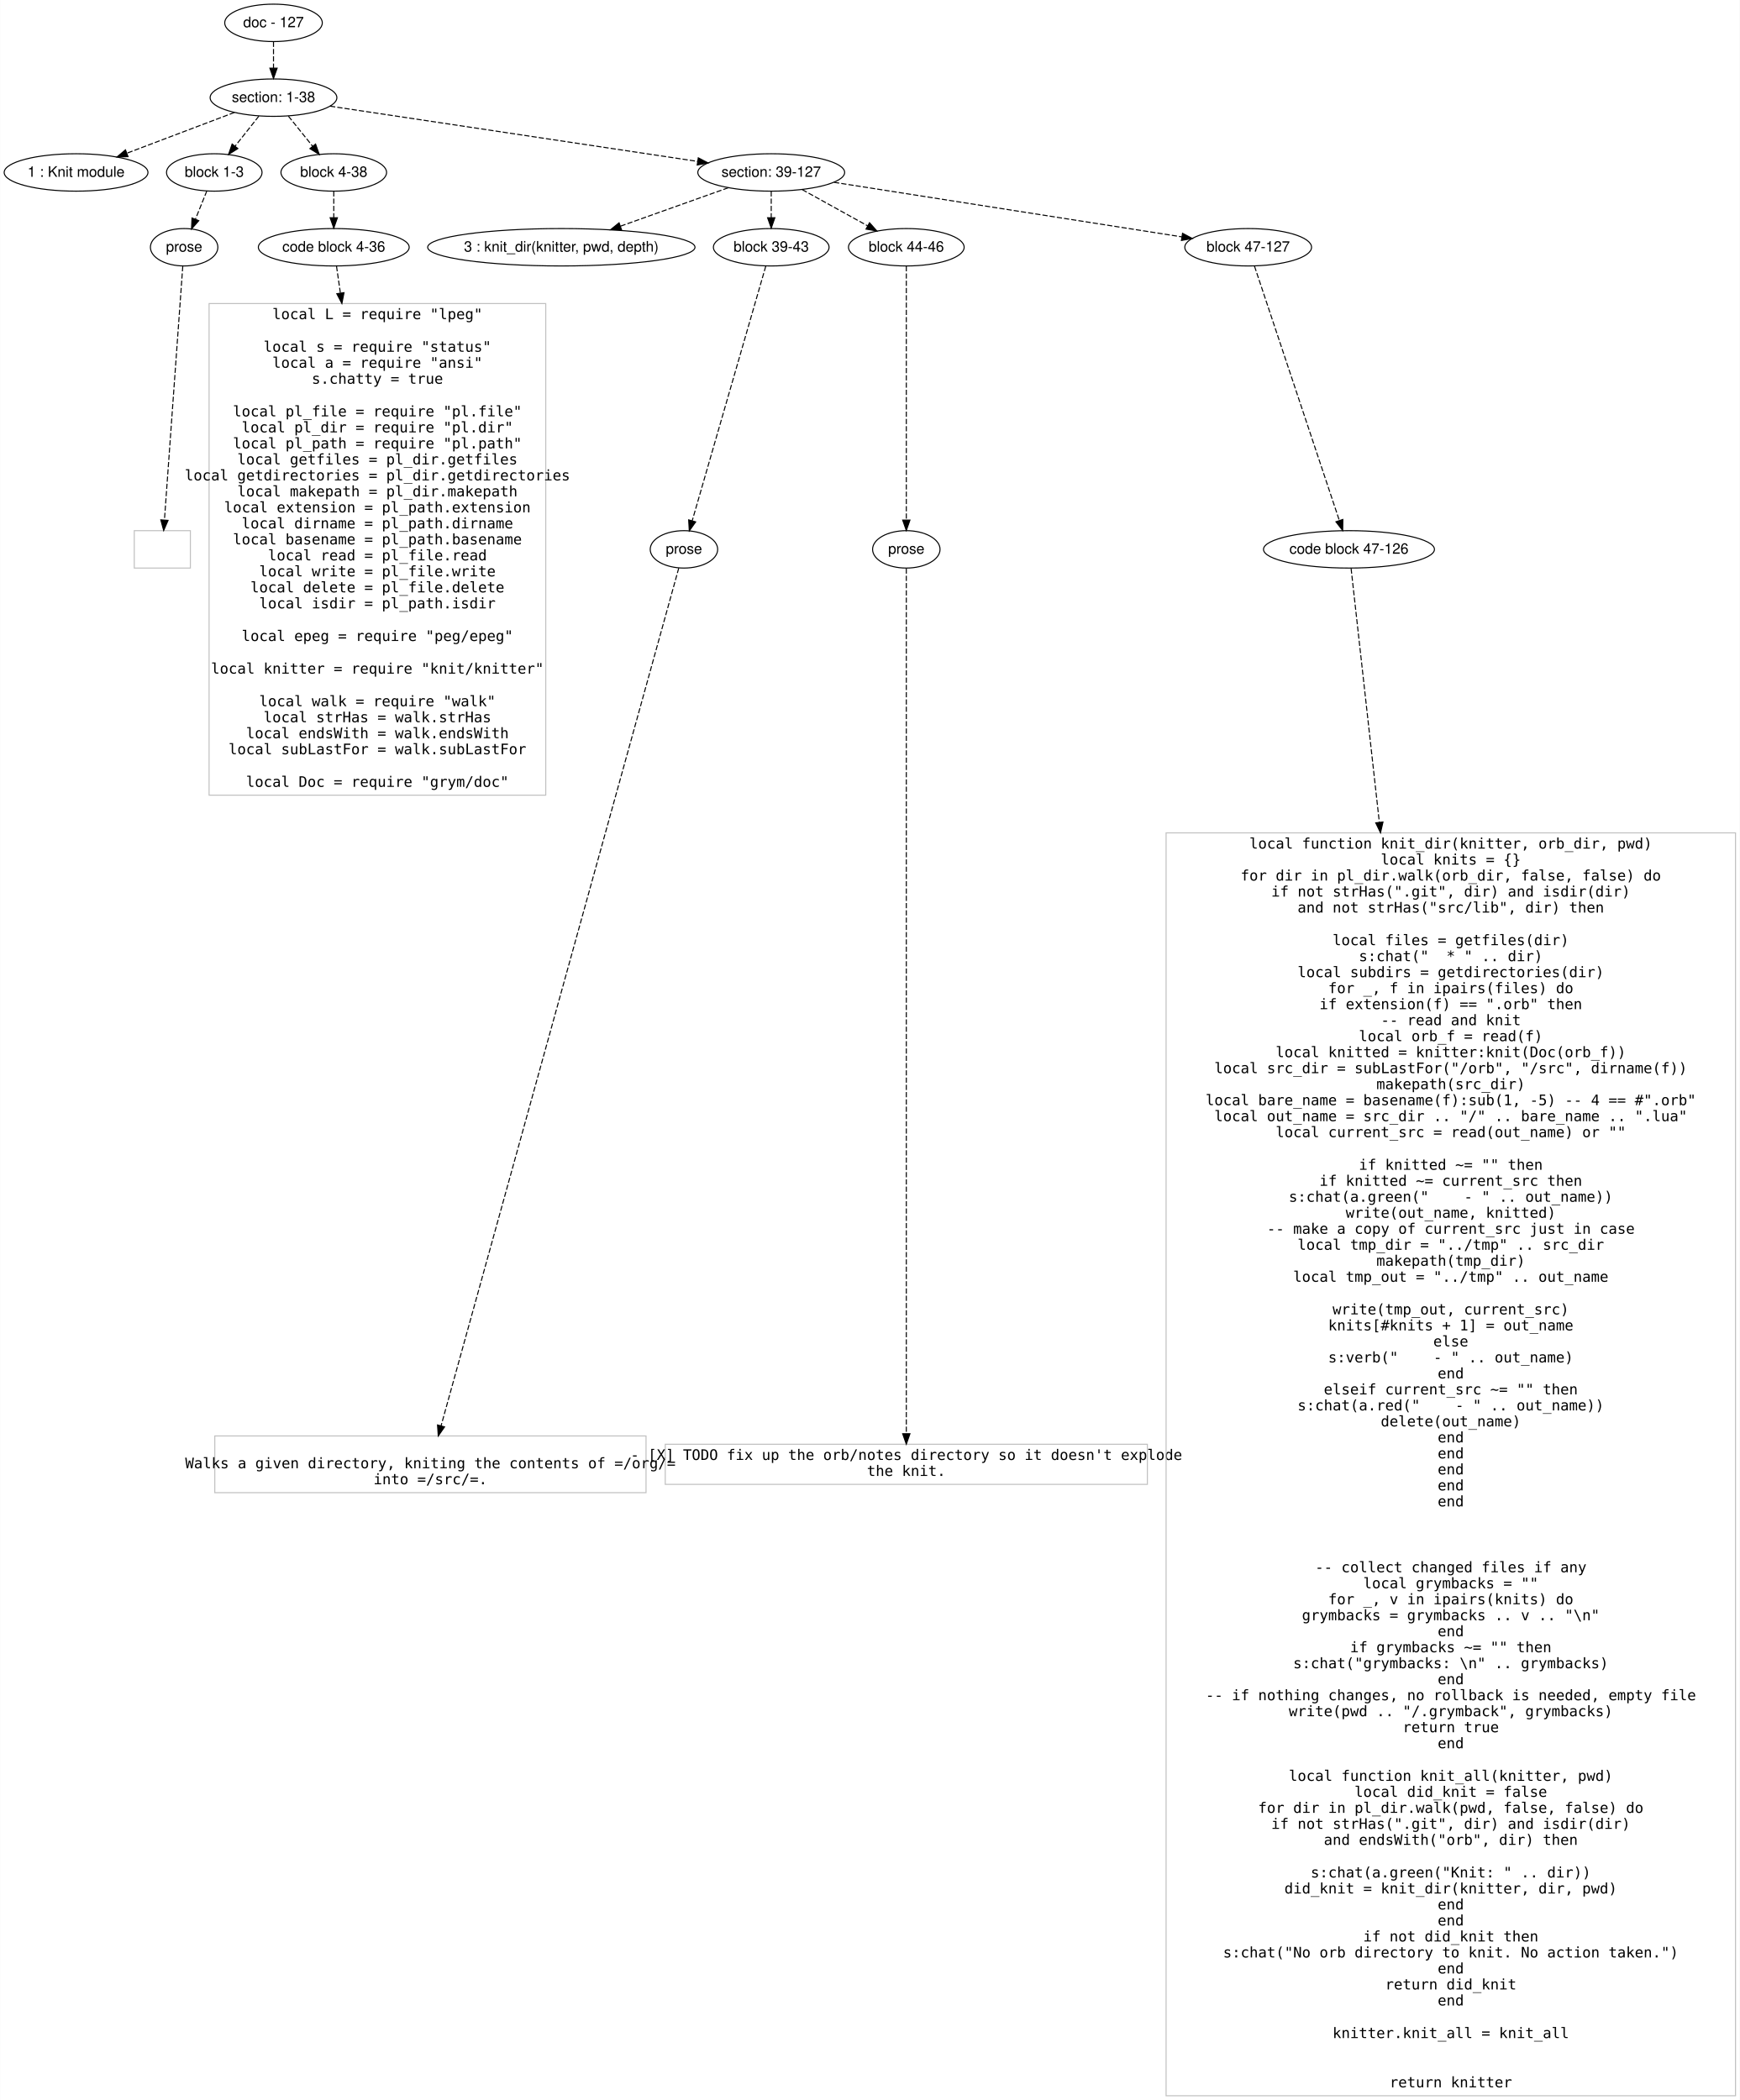
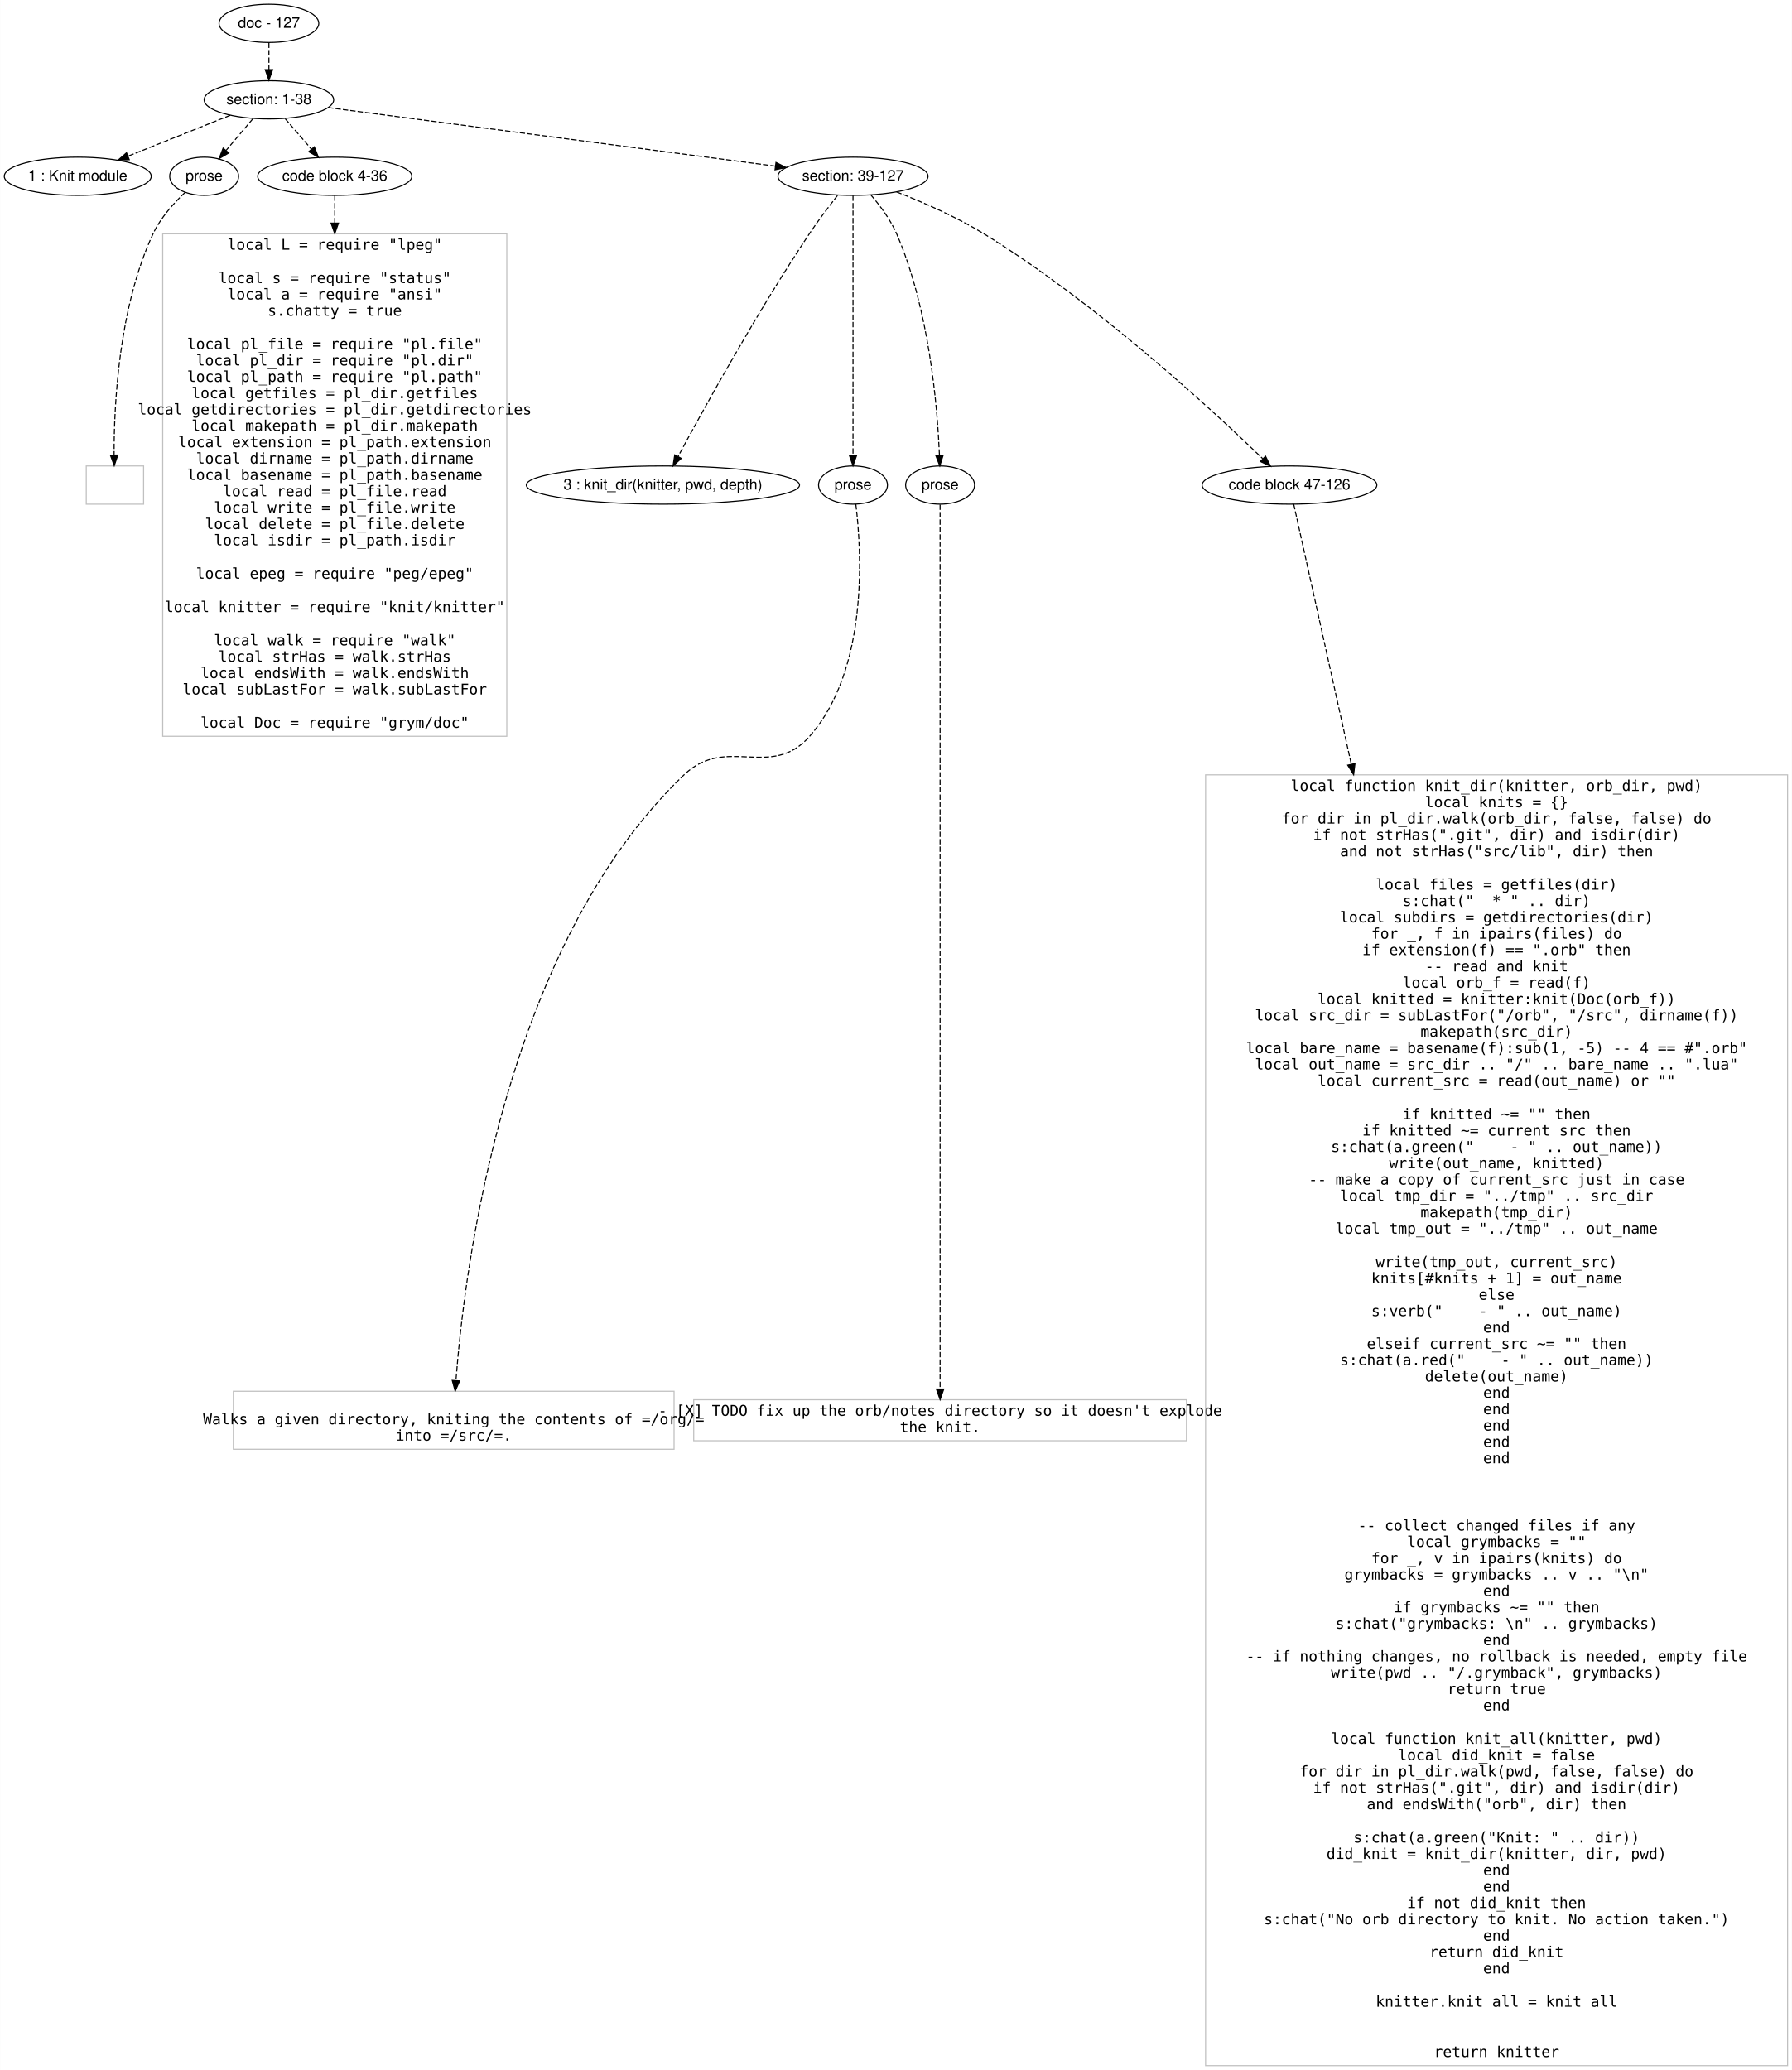
- <svg xmlns="http://www.w3.org/2000/svg" width="1674pt" height="2021pt" viewBox="0.00 0.00 1674.10 2021.40">
-   <g id="graph0" class="graph" transform="scale(1 1) rotate(0) translate(4 2017.403)">
-     <polygon fill="#ffffff" stroke="transparent" points="-4,4 -4,-2017.403 1670.096,-2017.403 1670.096,4 -4,4" />
+ <svg xmlns="http://www.w3.org/2000/svg" width="1687pt" height="1949pt" viewBox="0.00 0.00 1687.10 1949.40">
+   <g id="graph0" class="graph" transform="scale(1 1) rotate(0) translate(4 1945.403)">
+     <polygon fill="#ffffff" stroke="transparent" points="-4,4 -4,-1945.403 1683.096,-1945.403 1683.096,4 -4,4" />
    <g id="node1" class="node">
-       <ellipse fill="none" stroke="#000000" cx="259.096" cy="-1995.403" rx="46.958" ry="18" />
-       <text text-anchor="middle" x="259.096" y="-1991.203" font-family="Helvetica,sans-Serif" font-size="14.00" fill="#000000">doc - 127</text>
+       <ellipse fill="none" stroke="#000000" cx="249.096" cy="-1923.403" rx="46.958" ry="18" />
+       <text text-anchor="middle" x="249.096" y="-1919.203" font-family="Helvetica,sans-Serif" font-size="14.00" fill="#000000">doc - 127</text>
    </g>
    <g id="node2" class="node">
-       <ellipse fill="none" stroke="#000000" cx="259.096" cy="-1923.403" rx="60.983" ry="18" />
-       <text text-anchor="middle" x="259.096" y="-1919.203" font-family="Helvetica,sans-Serif" font-size="14.00" fill="#000000">section: 1-38</text>
+       <ellipse fill="none" stroke="#000000" cx="249.096" cy="-1851.403" rx="60.983" ry="18" />
+       <text text-anchor="middle" x="249.096" y="-1847.203" font-family="Helvetica,sans-Serif" font-size="14.00" fill="#000000">section: 1-38</text>
    </g>
    <g id="edge1" class="edge">
-       <path fill="none" stroke="#000000" stroke-dasharray="5,2" d="M259.096,-1977.234C259.096,-1969.534 259.096,-1960.377 259.096,-1951.82" />
-       <polygon fill="#000000" stroke="#000000" points="262.596,-1951.816 259.096,-1941.816 255.596,-1951.816 262.596,-1951.816" />
+       <path fill="none" stroke="#000000" stroke-dasharray="5,2" d="M249.096,-1905.234C249.096,-1897.534 249.096,-1888.377 249.096,-1879.82" />
+       <polygon fill="#000000" stroke="#000000" points="252.596,-1879.816 249.096,-1869.816 245.596,-1879.816 252.596,-1879.816" />
    </g>
    <g id="node3" class="node">
-       <ellipse fill="none" stroke="#000000" cx="69.096" cy="-1851.403" rx="69.193" ry="18" />
-       <text text-anchor="middle" x="69.096" y="-1847.203" font-family="Helvetica,sans-Serif" font-size="14.00" fill="#000000">1 : Knit module</text>
+       <ellipse fill="none" stroke="#000000" cx="69.096" cy="-1779.403" rx="69.193" ry="18" />
+       <text text-anchor="middle" x="69.096" y="-1775.203" font-family="Helvetica,sans-Serif" font-size="14.00" fill="#000000">1 : Knit module</text>
    </g>
    <g id="edge2" class="edge">
-       <path fill="none" stroke="#000000" stroke-dasharray="5,2" d="M221.559,-1909.178C191.96,-1897.962 150.44,-1882.228 118.202,-1870.011" />
-       <polygon fill="#000000" stroke="#000000" points="119.11,-1866.612 108.519,-1866.342 116.629,-1873.158 119.11,-1866.612" />
+       <path fill="none" stroke="#000000" stroke-dasharray="5,2" d="M212.671,-1836.833C184.955,-1825.746 146.581,-1810.397 116.478,-1798.355" />
+       <polygon fill="#000000" stroke="#000000" points="117.604,-1795.036 107.019,-1794.572 115.004,-1801.535 117.604,-1795.036" />
    </g>
    <g id="node4" class="node">
-       <ellipse fill="none" stroke="#000000" cx="202.096" cy="-1851.403" rx="45.98" ry="18" />
-       <text text-anchor="middle" x="202.096" y="-1847.203" font-family="Helvetica,sans-Serif" font-size="14.00" fill="#000000">block 1-3</text>
+       <ellipse fill="none" stroke="#000000" cx="188.096" cy="-1779.403" rx="32.459" ry="18" />
+       <text text-anchor="middle" x="188.096" y="-1775.203" font-family="Helvetica,sans-Serif" font-size="14.00" fill="#000000">prose</text>
    </g>
    <g id="edge3" class="edge">
-       <path fill="none" stroke="#000000" stroke-dasharray="5,2" d="M245.006,-1905.605C238.122,-1896.909 229.715,-1886.29 222.173,-1876.763" />
-       <polygon fill="#000000" stroke="#000000" points="224.779,-1874.415 215.827,-1868.747 219.29,-1878.76 224.779,-1874.415" />
+       <path fill="none" stroke="#000000" stroke-dasharray="5,2" d="M234.018,-1833.605C226.41,-1824.626 217.066,-1813.596 208.797,-1803.836" />
+       <polygon fill="#000000" stroke="#000000" points="211.3,-1801.376 202.165,-1796.009 205.959,-1805.901 211.3,-1801.376" />
    </g>
    <g id="node5" class="node">
-       <ellipse fill="none" stroke="#000000" cx="317.096" cy="-1851.403" rx="50.817" ry="18" />
-       <text text-anchor="middle" x="317.096" y="-1847.203" font-family="Helvetica,sans-Serif" font-size="14.00" fill="#000000">block 4-38</text>
+       <ellipse fill="none" stroke="#000000" cx="311.096" cy="-1779.403" rx="72.584" ry="18" />
+       <text text-anchor="middle" x="311.096" y="-1775.203" font-family="Helvetica,sans-Serif" font-size="14.00" fill="#000000">code block 4-36</text>
    </g>
    <g id="edge4" class="edge">
-       <path fill="none" stroke="#000000" stroke-dasharray="5,2" d="M273.433,-1905.605C280.439,-1896.909 288.993,-1886.29 296.668,-1876.763" />
-       <polygon fill="#000000" stroke="#000000" points="299.577,-1878.731 303.124,-1868.747 294.125,-1874.339 299.577,-1878.731" />
+       <path fill="none" stroke="#000000" stroke-dasharray="5,2" d="M264.422,-1833.605C271.874,-1824.951 280.966,-1814.393 289.139,-1804.902" />
+       <polygon fill="#000000" stroke="#000000" points="291.859,-1807.107 295.732,-1797.245 286.555,-1802.539 291.859,-1807.107" />
    </g>
    <g id="node6" class="node">
-       <ellipse fill="none" stroke="#000000" cx="738.096" cy="-1851.403" rx="70.655" ry="18" />
-       <text text-anchor="middle" x="738.096" y="-1847.203" font-family="Helvetica,sans-Serif" font-size="14.00" fill="#000000">section: 39-127</text>
+       <ellipse fill="none" stroke="#000000" cx="799.096" cy="-1779.403" rx="70.655" ry="18" />
+       <text text-anchor="middle" x="799.096" y="-1775.203" font-family="Helvetica,sans-Serif" font-size="14.00" fill="#000000">section: 39-127</text>
    </g>
    <g id="edge5" class="edge">
-       <path fill="none" stroke="#000000" stroke-dasharray="5,2" d="M313.577,-1915.214C400.611,-1902.131 570.99,-1876.521 667.331,-1862.04" />
-       <polygon fill="#000000" stroke="#000000" points="667.906,-1865.493 677.274,-1860.545 666.865,-1858.571 667.906,-1865.493" />
+       <path fill="none" stroke="#000000" stroke-dasharray="5,2" d="M304.86,-1844.103C404.833,-1831.015 614.503,-1803.568 725.9,-1788.985" />
+       <polygon fill="#000000" stroke="#000000" points="726.578,-1792.426 736.039,-1787.658 725.669,-1785.485 726.578,-1792.426" />
    </g>
    <g id="node7" class="node">
-       <ellipse fill="none" stroke="#000000" cx="173.096" cy="-1779.403" rx="32.459" ry="18" />
-       <text text-anchor="middle" x="173.096" y="-1775.203" font-family="Helvetica,sans-Serif" font-size="14.00" fill="#000000">prose</text>
+       <polygon fill="none" stroke="#c0c0c0" points="131.096,-1506.602 77.096,-1506.602 77.096,-1470.602 131.096,-1470.602 131.096,-1506.602" />
+       <text text-anchor="middle" x="104.096" y="-1485.102" font-family="Inconsolata" font-size="14.00" fill="#000000"> </text>
    </g>
    <g id="edge6" class="edge">
-       <path fill="none" stroke="#000000" stroke-dasharray="5,2" d="M194.928,-1833.605C191.627,-1825.409 187.638,-1815.505 183.977,-1806.417" />
-       <polygon fill="#000000" stroke="#000000" points="187.165,-1804.964 180.182,-1796.996 180.672,-1807.579 187.165,-1804.964" />
+       <path fill="none" stroke="#000000" stroke-dasharray="5,2" d="M170.172,-1764.218C159.672,-1754.28 147.13,-1740.392 140.096,-1725.403 107.388,-1655.701 103.161,-1562.952 103.327,-1516.956" />
+       <polygon fill="#000000" stroke="#000000" points="106.828,-1516.869 103.439,-1506.831 99.828,-1516.791 106.828,-1516.869" />
+     </g>
+     <g id="node8" class="node">
+       <polygon fill="none" stroke="#c0c0c0" points="473.096,-1725.203 149.096,-1725.203 149.096,-1252.002 473.096,-1252.002 473.096,-1725.203" />
+       <text text-anchor="middle" x="311.096" y="-1710.203" font-family="Inconsolata" font-size="14.00" fill="#000000">local L = require "lpeg"</text>
+       <text text-anchor="middle" x="311.096" y="-1678.803" font-family="Inconsolata" font-size="14.00" fill="#000000">local s = require "status"</text>
+       <text text-anchor="middle" x="311.096" y="-1663.403" font-family="Inconsolata" font-size="14.00" fill="#000000">local a = require "ansi"</text>
+       <text text-anchor="middle" x="311.096" y="-1648.003" font-family="Inconsolata" font-size="14.00" fill="#000000">s.chatty = true</text>
+       <text text-anchor="middle" x="311.096" y="-1616.603" font-family="Inconsolata" font-size="14.00" fill="#000000">local pl_file = require "pl.file"</text>
+       <text text-anchor="middle" x="311.096" y="-1601.203" font-family="Inconsolata" font-size="14.00" fill="#000000">local pl_dir = require "pl.dir"</text>
+       <text text-anchor="middle" x="311.096" y="-1585.803" font-family="Inconsolata" font-size="14.00" fill="#000000">local pl_path = require "pl.path"</text>
+       <text text-anchor="middle" x="311.096" y="-1570.403" font-family="Inconsolata" font-size="14.00" fill="#000000">local getfiles = pl_dir.getfiles</text>
+       <text text-anchor="middle" x="311.096" y="-1555.003" font-family="Inconsolata" font-size="14.00" fill="#000000">local getdirectories = pl_dir.getdirectories</text>
+       <text text-anchor="middle" x="311.096" y="-1539.603" font-family="Inconsolata" font-size="14.00" fill="#000000">local makepath = pl_dir.makepath</text>
+       <text text-anchor="middle" x="311.096" y="-1524.203" font-family="Inconsolata" font-size="14.00" fill="#000000">local extension = pl_path.extension</text>
+       <text text-anchor="middle" x="311.096" y="-1508.803" font-family="Inconsolata" font-size="14.00" fill="#000000">local dirname = pl_path.dirname</text>
+       <text text-anchor="middle" x="311.096" y="-1493.402" font-family="Inconsolata" font-size="14.00" fill="#000000">local basename = pl_path.basename</text>
+       <text text-anchor="middle" x="311.096" y="-1478.002" font-family="Inconsolata" font-size="14.00" fill="#000000">local read = pl_file.read</text>
+       <text text-anchor="middle" x="311.096" y="-1462.602" font-family="Inconsolata" font-size="14.00" fill="#000000">local write = pl_file.write</text>
+       <text text-anchor="middle" x="311.096" y="-1447.202" font-family="Inconsolata" font-size="14.00" fill="#000000">local delete = pl_file.delete</text>
+       <text text-anchor="middle" x="311.096" y="-1431.802" font-family="Inconsolata" font-size="14.00" fill="#000000">local isdir = pl_path.isdir</text>
+       <text text-anchor="middle" x="311.096" y="-1400.402" font-family="Inconsolata" font-size="14.00" fill="#000000">local epeg = require "peg/epeg"</text>
+       <text text-anchor="middle" x="311.096" y="-1369.002" font-family="Inconsolata" font-size="14.00" fill="#000000">local knitter = require "knit/knitter"</text>
+       <text text-anchor="middle" x="311.096" y="-1337.602" font-family="Inconsolata" font-size="14.00" fill="#000000">local walk = require "walk"</text>
+       <text text-anchor="middle" x="311.096" y="-1322.202" font-family="Inconsolata" font-size="14.00" fill="#000000">local strHas = walk.strHas</text>
+       <text text-anchor="middle" x="311.096" y="-1306.802" font-family="Inconsolata" font-size="14.00" fill="#000000">local endsWith = walk.endsWith</text>
+       <text text-anchor="middle" x="311.096" y="-1291.402" font-family="Inconsolata" font-size="14.00" fill="#000000">local subLastFor = walk.subLastFor</text>
+       <text text-anchor="middle" x="311.096" y="-1260.002" font-family="Inconsolata" font-size="14.00" fill="#000000">local Doc = require "grym/doc"</text>
+     </g>
+     <g id="edge7" class="edge">
+       <path fill="none" stroke="#000000" stroke-dasharray="5,2" d="M311.096,-1761.212C311.096,-1754.192 311.096,-1745.406 311.096,-1735.327" />
+       <polygon fill="#000000" stroke="#000000" points="314.596,-1735.285 311.096,-1725.285 307.596,-1735.285 314.596,-1735.285" />
    </g>
    <g id="node9" class="node">
-       <ellipse fill="none" stroke="#000000" cx="317.096" cy="-1779.403" rx="72.584" ry="18" />
-       <text text-anchor="middle" x="317.096" y="-1775.203" font-family="Helvetica,sans-Serif" font-size="14.00" fill="#000000">code block 4-36</text>
+       <ellipse fill="none" stroke="#000000" cx="620.096" cy="-1488.602" rx="128.648" ry="18" />
+       <text text-anchor="middle" x="620.096" y="-1484.402" font-family="Helvetica,sans-Serif" font-size="14.00" fill="#000000">3 : knit_dir(knitter, pwd, depth)</text>
    </g>
    <g id="edge8" class="edge">
-       <path fill="none" stroke="#000000" stroke-dasharray="5,2" d="M317.096,-1833.234C317.096,-1825.534 317.096,-1816.377 317.096,-1807.82" />
-       <polygon fill="#000000" stroke="#000000" points="320.596,-1807.816 317.096,-1797.816 313.596,-1807.816 320.596,-1807.816" />
+       <path fill="none" stroke="#000000" stroke-dasharray="5,2" d="M784.486,-1761.314C776.391,-1751.013 766.33,-1737.739 758.096,-1725.403 709.001,-1651.843 658.453,-1560.275 634.441,-1515.622" />
+       <polygon fill="#000000" stroke="#000000" points="637.402,-1513.739 629.594,-1506.577 631.232,-1517.044 637.402,-1513.739" />
+     </g>
+     <g id="node10" class="node">
+       <ellipse fill="none" stroke="#000000" cx="799.096" cy="-1488.602" rx="32.459" ry="18" />
+       <text text-anchor="middle" x="799.096" y="-1484.402" font-family="Helvetica,sans-Serif" font-size="14.00" fill="#000000">prose</text>
+     </g>
+     <g id="edge9" class="edge">
+       <path fill="none" stroke="#000000" stroke-dasharray="5,2" d="M799.096,-1761.212C799.096,-1712.048 799.096,-1576.243 799.096,-1516.933" />
+       <polygon fill="#000000" stroke="#000000" points="802.596,-1516.786 799.096,-1506.786 795.596,-1516.786 802.596,-1516.786" />
    </g>
    <g id="node11" class="node">
-       <ellipse fill="none" stroke="#000000" cx="536.096" cy="-1779.403" rx="128.648" ry="18" />
-       <text text-anchor="middle" x="536.096" y="-1775.203" font-family="Helvetica,sans-Serif" font-size="14.00" fill="#000000">3 : knit_dir(knitter, pwd, depth)</text>
+       <ellipse fill="none" stroke="#000000" cx="881.096" cy="-1488.602" rx="32.459" ry="18" />
+       <text text-anchor="middle" x="881.096" y="-1484.402" font-family="Helvetica,sans-Serif" font-size="14.00" fill="#000000">prose</text>
    </g>
    <g id="edge10" class="edge">
-       <path fill="none" stroke="#000000" stroke-dasharray="5,2" d="M696.731,-1836.659C666.79,-1825.987 625.957,-1811.432 592.952,-1799.668" />
-       <polygon fill="#000000" stroke="#000000" points="594.02,-1796.333 583.426,-1796.273 591.67,-1802.927 594.02,-1796.333" />
+       <path fill="none" stroke="#000000" stroke-dasharray="5,2" d="M815.912,-1761.813C824.471,-1751.874 834.273,-1738.787 840.096,-1725.403 870.92,-1654.566 878.604,-1562.323 880.496,-1516.695" />
+       <polygon fill="#000000" stroke="#000000" points="883.995,-1516.771 880.848,-1506.655 877,-1516.526 883.995,-1516.771" />
    </g>
    <g id="node12" class="node">
-       <ellipse fill="none" stroke="#000000" cx="738.096" cy="-1779.403" rx="55.654" ry="18" />
-       <text text-anchor="middle" x="738.096" y="-1775.203" font-family="Helvetica,sans-Serif" font-size="14.00" fill="#000000">block 39-43</text>
+       <ellipse fill="none" stroke="#000000" cx="1210.096" cy="-1488.602" rx="82.258" ry="18" />
+       <text text-anchor="middle" x="1210.096" y="-1484.402" font-family="Helvetica,sans-Serif" font-size="14.00" fill="#000000">code block 47-126</text>
    </g>
    <g id="edge11" class="edge">
-       <path fill="none" stroke="#000000" stroke-dasharray="5,2" d="M738.096,-1833.234C738.096,-1825.534 738.096,-1816.377 738.096,-1807.82" />
-       <polygon fill="#000000" stroke="#000000" points="741.596,-1807.816 738.096,-1797.816 734.596,-1807.816 741.596,-1807.816" />
+       <path fill="none" stroke="#000000" stroke-dasharray="5,2" d="M840.098,-1764.68C864.708,-1755.056 896.165,-1741.334 922.096,-1725.403 1027.893,-1660.405 1136.841,-1559.861 1184.818,-1513.533" />
+       <polygon fill="#000000" stroke="#000000" points="1187.515,-1515.793 1192.253,-1506.316 1182.639,-1510.77 1187.515,-1515.793" />
    </g>
    <g id="node13" class="node">
-       <ellipse fill="none" stroke="#000000" cx="868.096" cy="-1779.403" rx="55.654" ry="18" />
-       <text text-anchor="middle" x="868.096" y="-1775.203" font-family="Helvetica,sans-Serif" font-size="14.00" fill="#000000">block 44-46</text>
+       <polygon fill="none" stroke="#c0c0c0" points="630.596,-635.202 215.596,-635.202 215.596,-580.601 630.596,-580.601 630.596,-635.202" />
+       <text text-anchor="middle" x="423.096" y="-604.101" font-family="Inconsolata" font-size="14.00" fill="#000000"> Walks a given directory, kniting the contents of =/org/=</text>
+       <text text-anchor="middle" x="423.096" y="-588.701" font-family="Inconsolata" font-size="14.00" fill="#000000"> into =/src/=. </text>
    </g>
    <g id="edge12" class="edge">
-       <path fill="none" stroke="#000000" stroke-dasharray="5,2" d="M767.921,-1834.885C786.643,-1824.516 810.936,-1811.061 830.91,-1799.998" />
-       <polygon fill="#000000" stroke="#000000" points="832.696,-1803.01 839.748,-1795.103 829.304,-1796.887 832.696,-1803.01" />
+       <path fill="none" stroke="#000000" stroke-dasharray="5,2" d="M801.758,-1470.522C807.082,-1426.997 814.139,-1315.307 758.096,-1251.802 721.816,-1210.691 679.763,-1253.657 640.096,-1215.802 470.604,-1054.055 433.222,-751.05 425.212,-645.392" />
+       <polygon fill="#000000" stroke="#000000" points="428.689,-644.943 424.487,-635.218 421.707,-645.442 428.689,-644.943" />
    </g>
    <g id="node14" class="node">
-       <ellipse fill="none" stroke="#000000" cx="1197.096" cy="-1779.403" rx="60.991" ry="18" />
-       <text text-anchor="middle" x="1197.096" y="-1775.203" font-family="Helvetica,sans-Serif" font-size="14.00" fill="#000000">block 47-127</text>
+       <polygon fill="none" stroke="#c0c0c0" points="1113.096,-627.202 649.096,-627.202 649.096,-588.601 1113.096,-588.601 1113.096,-627.202" />
+       <text text-anchor="middle" x="881.096" y="-612.101" font-family="Inconsolata" font-size="14.00" fill="#000000"> - [X] TODO fix up the orb/notes directory so it doesn't explode</text>
+       <text text-anchor="middle" x="881.096" y="-596.701" font-family="Inconsolata" font-size="14.00" fill="#000000">       the knit.</text>
    </g>
    <g id="edge13" class="edge">
-       <path fill="none" stroke="#000000" stroke-dasharray="5,2" d="M798.575,-1841.916C885.42,-1828.293 1044.724,-1803.304 1133.348,-1789.403" />
-       <polygon fill="#000000" stroke="#000000" points="1133.935,-1792.853 1143.271,-1787.846 1132.85,-1785.938 1133.935,-1792.853" />
-     </g>
-     <g id="node8" class="node">
-       <polygon fill="none" stroke="#c0c0c0" points="179.096,-1506.602 125.096,-1506.602 125.096,-1470.602 179.096,-1470.602 179.096,-1506.602" />
-       <text text-anchor="middle" x="152.096" y="-1485.102" font-family="Inconsolata" font-size="14.00" fill="#000000"> </text>
-     </g>
-     <g id="edge7" class="edge">
-       <path fill="none" stroke="#000000" stroke-dasharray="5,2" d="M171.783,-1761.212C168.232,-1712.048 158.425,-1576.243 154.142,-1516.933" />
-       <polygon fill="#000000" stroke="#000000" points="157.621,-1516.508 153.41,-1506.786 150.639,-1517.013 157.621,-1516.508" />
-     </g>
-     <g id="node10" class="node">
-       <polygon fill="none" stroke="#c0c0c0" points="521.096,-1725.203 197.096,-1725.203 197.096,-1252.002 521.096,-1252.002 521.096,-1725.203" />
-       <text text-anchor="middle" x="359.096" y="-1710.203" font-family="Inconsolata" font-size="14.00" fill="#000000">local L = require "lpeg"</text>
-       <text text-anchor="middle" x="359.096" y="-1678.803" font-family="Inconsolata" font-size="14.00" fill="#000000">local s = require "status"</text>
-       <text text-anchor="middle" x="359.096" y="-1663.403" font-family="Inconsolata" font-size="14.00" fill="#000000">local a = require "ansi"</text>
-       <text text-anchor="middle" x="359.096" y="-1648.003" font-family="Inconsolata" font-size="14.00" fill="#000000">s.chatty = true</text>
-       <text text-anchor="middle" x="359.096" y="-1616.603" font-family="Inconsolata" font-size="14.00" fill="#000000">local pl_file = require "pl.file"</text>
-       <text text-anchor="middle" x="359.096" y="-1601.203" font-family="Inconsolata" font-size="14.00" fill="#000000">local pl_dir = require "pl.dir"</text>
-       <text text-anchor="middle" x="359.096" y="-1585.803" font-family="Inconsolata" font-size="14.00" fill="#000000">local pl_path = require "pl.path"</text>
-       <text text-anchor="middle" x="359.096" y="-1570.403" font-family="Inconsolata" font-size="14.00" fill="#000000">local getfiles = pl_dir.getfiles</text>
-       <text text-anchor="middle" x="359.096" y="-1555.003" font-family="Inconsolata" font-size="14.00" fill="#000000">local getdirectories = pl_dir.getdirectories</text>
-       <text text-anchor="middle" x="359.096" y="-1539.603" font-family="Inconsolata" font-size="14.00" fill="#000000">local makepath = pl_dir.makepath</text>
-       <text text-anchor="middle" x="359.096" y="-1524.203" font-family="Inconsolata" font-size="14.00" fill="#000000">local extension = pl_path.extension</text>
-       <text text-anchor="middle" x="359.096" y="-1508.803" font-family="Inconsolata" font-size="14.00" fill="#000000">local dirname = pl_path.dirname</text>
-       <text text-anchor="middle" x="359.096" y="-1493.402" font-family="Inconsolata" font-size="14.00" fill="#000000">local basename = pl_path.basename</text>
-       <text text-anchor="middle" x="359.096" y="-1478.002" font-family="Inconsolata" font-size="14.00" fill="#000000">local read = pl_file.read</text>
-       <text text-anchor="middle" x="359.096" y="-1462.602" font-family="Inconsolata" font-size="14.00" fill="#000000">local write = pl_file.write</text>
-       <text text-anchor="middle" x="359.096" y="-1447.202" font-family="Inconsolata" font-size="14.00" fill="#000000">local delete = pl_file.delete</text>
-       <text text-anchor="middle" x="359.096" y="-1431.802" font-family="Inconsolata" font-size="14.00" fill="#000000">local isdir = pl_path.isdir</text>
-       <text text-anchor="middle" x="359.096" y="-1400.402" font-family="Inconsolata" font-size="14.00" fill="#000000">local epeg = require "peg/epeg"</text>
-       <text text-anchor="middle" x="359.096" y="-1369.002" font-family="Inconsolata" font-size="14.00" fill="#000000">local knitter = require "knit/knitter"</text>
-       <text text-anchor="middle" x="359.096" y="-1337.602" font-family="Inconsolata" font-size="14.00" fill="#000000">local walk = require "walk"</text>
-       <text text-anchor="middle" x="359.096" y="-1322.202" font-family="Inconsolata" font-size="14.00" fill="#000000">local strHas = walk.strHas</text>
-       <text text-anchor="middle" x="359.096" y="-1306.802" font-family="Inconsolata" font-size="14.00" fill="#000000">local endsWith = walk.endsWith</text>
-       <text text-anchor="middle" x="359.096" y="-1291.402" font-family="Inconsolata" font-size="14.00" fill="#000000">local subLastFor = walk.subLastFor</text>
-       <text text-anchor="middle" x="359.096" y="-1260.002" font-family="Inconsolata" font-size="14.00" fill="#000000">local Doc = require "grym/doc"</text>
-     </g>
-     <g id="edge9" class="edge">
-       <path fill="none" stroke="#000000" stroke-dasharray="5,2" d="M319.724,-1761.212C320.738,-1754.192 322.007,-1745.406 323.462,-1735.327" />
-       <polygon fill="#000000" stroke="#000000" points="326.947,-1735.682 324.913,-1725.285 320.019,-1734.682 326.947,-1735.682" />
+       <path fill="none" stroke="#000000" stroke-dasharray="5,2" d="M881.096,-1470.208C881.096,-1358.976 881.096,-776.386 881.096,-637.6" />
+       <polygon fill="#000000" stroke="#000000" points="884.596,-637.319 881.096,-627.319 877.596,-637.319 884.596,-637.319" />
    </g>
    <g id="node15" class="node">
-       <ellipse fill="none" stroke="#000000" cx="654.096" cy="-1488.602" rx="32.459" ry="18" />
-       <text text-anchor="middle" x="654.096" y="-1484.402" font-family="Helvetica,sans-Serif" font-size="14.00" fill="#000000">prose</text>
+       <polygon fill="none" stroke="#c0c0c0" points="1679.096,-1215.703 1131.096,-1215.703 1131.096,-.099 1679.096,-.099 1679.096,-1215.703" />
+       <text text-anchor="middle" x="1405.096" y="-1200.602" font-family="Inconsolata" font-size="14.00" fill="#000000">local function knit_dir(knitter, orb_dir, pwd)</text>
+       <text text-anchor="middle" x="1405.096" y="-1185.202" font-family="Inconsolata" font-size="14.00" fill="#000000">    local knits = {}</text>
+       <text text-anchor="middle" x="1405.096" y="-1169.802" font-family="Inconsolata" font-size="14.00" fill="#000000">    for dir in pl_dir.walk(orb_dir, false, false) do</text>
+       <text text-anchor="middle" x="1405.096" y="-1154.402" font-family="Inconsolata" font-size="14.00" fill="#000000">        if not strHas(".git", dir) and isdir(dir)</text>
+       <text text-anchor="middle" x="1405.096" y="-1139.002" font-family="Inconsolata" font-size="14.00" fill="#000000">            and not strHas("src/lib", dir) then</text>
+       <text text-anchor="middle" x="1405.096" y="-1107.602" font-family="Inconsolata" font-size="14.00" fill="#000000">            local files = getfiles(dir)</text>
+       <text text-anchor="middle" x="1405.096" y="-1092.202" font-family="Inconsolata" font-size="14.00" fill="#000000">            s:chat("  * " .. dir)</text>
+       <text text-anchor="middle" x="1405.096" y="-1076.802" font-family="Inconsolata" font-size="14.00" fill="#000000">            local subdirs = getdirectories(dir)</text>
+       <text text-anchor="middle" x="1405.096" y="-1061.402" font-family="Inconsolata" font-size="14.00" fill="#000000">            for _, f in ipairs(files) do</text>
+       <text text-anchor="middle" x="1405.096" y="-1046.002" font-family="Inconsolata" font-size="14.00" fill="#000000">                if extension(f) == ".orb" then</text>
+       <text text-anchor="middle" x="1405.096" y="-1030.602" font-family="Inconsolata" font-size="14.00" fill="#000000">                    -- read and knit</text>
+       <text text-anchor="middle" x="1405.096" y="-1015.202" font-family="Inconsolata" font-size="14.00" fill="#000000">                    local orb_f = read(f)</text>
+       <text text-anchor="middle" x="1405.096" y="-999.802" font-family="Inconsolata" font-size="14.00" fill="#000000">                    local knitted = knitter:knit(Doc(orb_f))</text>
+       <text text-anchor="middle" x="1405.096" y="-984.402" font-family="Inconsolata" font-size="14.00" fill="#000000">                    local src_dir = subLastFor("/orb", "/src", dirname(f))</text>
+       <text text-anchor="middle" x="1405.096" y="-969.002" font-family="Inconsolata" font-size="14.00" fill="#000000">                    makepath(src_dir)</text>
+       <text text-anchor="middle" x="1405.096" y="-953.602" font-family="Inconsolata" font-size="14.00" fill="#000000">                    local bare_name = basename(f):sub(1, -5) -- 4 == #".orb"</text>
+       <text text-anchor="middle" x="1405.096" y="-938.202" font-family="Inconsolata" font-size="14.00" fill="#000000">                    local out_name = src_dir .. "/" .. bare_name .. ".lua"</text>
+       <text text-anchor="middle" x="1405.096" y="-922.802" font-family="Inconsolata" font-size="14.00" fill="#000000">                    local current_src = read(out_name) or ""</text>
+       <text text-anchor="middle" x="1405.096" y="-891.402" font-family="Inconsolata" font-size="14.00" fill="#000000">                    if knitted ~= "" then    </text>
+       <text text-anchor="middle" x="1405.096" y="-876.001" font-family="Inconsolata" font-size="14.00" fill="#000000">                        if knitted ~= current_src then</text>
+       <text text-anchor="middle" x="1405.096" y="-860.601" font-family="Inconsolata" font-size="14.00" fill="#000000">                            s:chat(a.green("    - " .. out_name))</text>
+       <text text-anchor="middle" x="1405.096" y="-845.201" font-family="Inconsolata" font-size="14.00" fill="#000000">                            write(out_name, knitted)</text>
+       <text text-anchor="middle" x="1405.096" y="-829.801" font-family="Inconsolata" font-size="14.00" fill="#000000">                            -- make a copy of current_src just in case</text>
+       <text text-anchor="middle" x="1405.096" y="-814.401" font-family="Inconsolata" font-size="14.00" fill="#000000">                            local tmp_dir = "../tmp" .. src_dir</text>
+       <text text-anchor="middle" x="1405.096" y="-799.001" font-family="Inconsolata" font-size="14.00" fill="#000000">                            makepath(tmp_dir)</text>
+       <text text-anchor="middle" x="1405.096" y="-783.601" font-family="Inconsolata" font-size="14.00" fill="#000000">                            local tmp_out = "../tmp" .. out_name</text>
+       <text text-anchor="middle" x="1405.096" y="-752.201" font-family="Inconsolata" font-size="14.00" fill="#000000">                            write(tmp_out, current_src)</text>
+       <text text-anchor="middle" x="1405.096" y="-736.801" font-family="Inconsolata" font-size="14.00" fill="#000000">                            knits[#knits + 1] = out_name</text>
+       <text text-anchor="middle" x="1405.096" y="-721.401" font-family="Inconsolata" font-size="14.00" fill="#000000">                        else</text>
+       <text text-anchor="middle" x="1405.096" y="-706.001" font-family="Inconsolata" font-size="14.00" fill="#000000">                            s:verb("    - " .. out_name)</text>
+       <text text-anchor="middle" x="1405.096" y="-690.601" font-family="Inconsolata" font-size="14.00" fill="#000000">                        end</text>
+       <text text-anchor="middle" x="1405.096" y="-675.201" font-family="Inconsolata" font-size="14.00" fill="#000000">                    elseif current_src ~= "" then</text>
+       <text text-anchor="middle" x="1405.096" y="-659.801" font-family="Inconsolata" font-size="14.00" fill="#000000">                        s:chat(a.red("    - " .. out_name))</text>
+       <text text-anchor="middle" x="1405.096" y="-644.401" font-family="Inconsolata" font-size="14.00" fill="#000000">                        delete(out_name)</text>
+       <text text-anchor="middle" x="1405.096" y="-629.001" font-family="Inconsolata" font-size="14.00" fill="#000000">                    end</text>
+       <text text-anchor="middle" x="1405.096" y="-613.601" font-family="Inconsolata" font-size="14.00" fill="#000000">                end</text>
+       <text text-anchor="middle" x="1405.096" y="-598.201" font-family="Inconsolata" font-size="14.00" fill="#000000">            end</text>
+       <text text-anchor="middle" x="1405.096" y="-582.801" font-family="Inconsolata" font-size="14.00" fill="#000000">        end</text>
+       <text text-anchor="middle" x="1405.096" y="-567.401" font-family="Inconsolata" font-size="14.00" fill="#000000">    end</text>
+       <text text-anchor="middle" x="1405.096" y="-504.001" font-family="Inconsolata" font-size="14.00" fill="#000000">    -- collect changed files if any</text>
+       <text text-anchor="middle" x="1405.096" y="-488.601" font-family="Inconsolata" font-size="14.00" fill="#000000">    local grymbacks = ""</text>
+       <text text-anchor="middle" x="1405.096" y="-473.201" font-family="Inconsolata" font-size="14.00" fill="#000000">    for _, v in ipairs(knits) do</text>
+       <text text-anchor="middle" x="1405.096" y="-457.801" font-family="Inconsolata" font-size="14.00" fill="#000000">        grymbacks = grymbacks .. v .. "\n"</text>
+       <text text-anchor="middle" x="1405.096" y="-442.401" font-family="Inconsolata" font-size="14.00" fill="#000000">    end</text>
+       <text text-anchor="middle" x="1405.096" y="-427.001" font-family="Inconsolata" font-size="14.00" fill="#000000">    if grymbacks ~= "" then</text>
+       <text text-anchor="middle" x="1405.096" y="-411.601" font-family="Inconsolata" font-size="14.00" fill="#000000">        s:chat("grymbacks: \n" .. grymbacks)</text>
+       <text text-anchor="middle" x="1405.096" y="-396.201" font-family="Inconsolata" font-size="14.00" fill="#000000">    end</text>
+       <text text-anchor="middle" x="1405.096" y="-380.801" font-family="Inconsolata" font-size="14.00" fill="#000000">    -- if nothing changes, no rollback is needed, empty file</text>
+       <text text-anchor="middle" x="1405.096" y="-365.401" font-family="Inconsolata" font-size="14.00" fill="#000000">    write(pwd .. "/.grymback", grymbacks)</text>
+       <text text-anchor="middle" x="1405.096" y="-350.001" font-family="Inconsolata" font-size="14.00" fill="#000000">    return true</text>
+       <text text-anchor="middle" x="1405.096" y="-334.601" font-family="Inconsolata" font-size="14.00" fill="#000000">end</text>
+       <text text-anchor="middle" x="1405.096" y="-303.2" font-family="Inconsolata" font-size="14.00" fill="#000000">local function knit_all(knitter, pwd)</text>
+       <text text-anchor="middle" x="1405.096" y="-287.8" font-family="Inconsolata" font-size="14.00" fill="#000000">    local did_knit = false</text>
+       <text text-anchor="middle" x="1405.096" y="-272.4" font-family="Inconsolata" font-size="14.00" fill="#000000">    for dir in pl_dir.walk(pwd, false, false) do</text>
+       <text text-anchor="middle" x="1405.096" y="-257" font-family="Inconsolata" font-size="14.00" fill="#000000">        if not strHas(".git", dir) and isdir(dir) </text>
+       <text text-anchor="middle" x="1405.096" y="-241.6" font-family="Inconsolata" font-size="14.00" fill="#000000">            and endsWith("orb", dir) then</text>
+       <text text-anchor="middle" x="1405.096" y="-210.2" font-family="Inconsolata" font-size="14.00" fill="#000000">            s:chat(a.green("Knit: " .. dir))</text>
+       <text text-anchor="middle" x="1405.096" y="-194.8" font-family="Inconsolata" font-size="14.00" fill="#000000">            did_knit = knit_dir(knitter, dir, pwd)</text>
+       <text text-anchor="middle" x="1405.096" y="-179.4" font-family="Inconsolata" font-size="14.00" fill="#000000">        end</text>
+       <text text-anchor="middle" x="1405.096" y="-164" font-family="Inconsolata" font-size="14.00" fill="#000000">    end</text>
+       <text text-anchor="middle" x="1405.096" y="-148.6" font-family="Inconsolata" font-size="14.00" fill="#000000">    if not did_knit then</text>
+       <text text-anchor="middle" x="1405.096" y="-133.2" font-family="Inconsolata" font-size="14.00" fill="#000000">        s:chat("No orb directory to knit. No action taken.")</text>
+       <text text-anchor="middle" x="1405.096" y="-117.8" font-family="Inconsolata" font-size="14.00" fill="#000000">    end</text>
+       <text text-anchor="middle" x="1405.096" y="-102.4" font-family="Inconsolata" font-size="14.00" fill="#000000">    return did_knit</text>
+       <text text-anchor="middle" x="1405.096" y="-87" font-family="Inconsolata" font-size="14.00" fill="#000000">end</text>
+       <text text-anchor="middle" x="1405.096" y="-55.6" font-family="Inconsolata" font-size="14.00" fill="#000000">knitter.knit_all = knit_all</text>
+       <text text-anchor="middle" x="1405.096" y="-8.2" font-family="Inconsolata" font-size="14.00" fill="#000000">return knitter</text>
    </g>
    <g id="edge14" class="edge">
-       <path fill="none" stroke="#000000" stroke-dasharray="5,2" d="M732.842,-1761.212C718.577,-1711.829 679.061,-1575.029 662.052,-1516.143" />
-       <polygon fill="#000000" stroke="#000000" points="665.379,-1515.051 659.242,-1506.415 658.654,-1516.994 665.379,-1515.051" />
-     </g>
-     <g id="node17" class="node">
-       <ellipse fill="none" stroke="#000000" cx="868.096" cy="-1488.602" rx="32.459" ry="18" />
-       <text text-anchor="middle" x="868.096" y="-1484.402" font-family="Helvetica,sans-Serif" font-size="14.00" fill="#000000">prose</text>
-     </g>
-     <g id="edge16" class="edge">
-       <path fill="none" stroke="#000000" stroke-dasharray="5,2" d="M868.096,-1761.212C868.096,-1712.048 868.096,-1576.243 868.096,-1516.933" />
-       <polygon fill="#000000" stroke="#000000" points="871.596,-1516.786 868.096,-1506.786 864.596,-1516.786 871.596,-1516.786" />
-     </g>
-     <g id="node19" class="node">
-       <ellipse fill="none" stroke="#000000" cx="1294.096" cy="-1488.602" rx="82.258" ry="18" />
-       <text text-anchor="middle" x="1294.096" y="-1484.402" font-family="Helvetica,sans-Serif" font-size="14.00" fill="#000000">code block 47-126</text>
-     </g>
-     <g id="edge18" class="edge">
-       <path fill="none" stroke="#000000" stroke-dasharray="5,2" d="M1203.164,-1761.212C1219.597,-1711.946 1265.051,-1575.679 1284.769,-1516.564" />
-       <polygon fill="#000000" stroke="#000000" points="1288.187,-1517.38 1288.031,-1506.786 1281.546,-1515.165 1288.187,-1517.38" />
-     </g>
-     <g id="node16" class="node">
-       <polygon fill="none" stroke="#c0c0c0" points="617.596,-635.202 202.596,-635.202 202.596,-580.601 617.596,-580.601 617.596,-635.202" />
-       <text text-anchor="middle" x="410.096" y="-604.101" font-family="Inconsolata" font-size="14.00" fill="#000000"> Walks a given directory, kniting the contents of =/org/=</text>
-       <text text-anchor="middle" x="410.096" y="-588.701" font-family="Inconsolata" font-size="14.00" fill="#000000"> into =/src/=. </text>
-     </g>
-     <g id="edge15" class="edge">
-       <path fill="none" stroke="#000000" stroke-dasharray="5,2" d="M649.112,-1470.611C619.087,-1362.238 462.206,-795.986 420.362,-644.955" />
-       <polygon fill="#000000" stroke="#000000" points="423.706,-643.915 417.663,-635.212 416.96,-645.784 423.706,-643.915" />
-     </g>
-     <g id="node18" class="node">
-       <polygon fill="none" stroke="#c0c0c0" points="1100.096,-627.202 636.096,-627.202 636.096,-588.601 1100.096,-588.601 1100.096,-627.202" />
-       <text text-anchor="middle" x="868.096" y="-612.101" font-family="Inconsolata" font-size="14.00" fill="#000000"> - [X] TODO fix up the orb/notes directory so it doesn't explode</text>
-       <text text-anchor="middle" x="868.096" y="-596.701" font-family="Inconsolata" font-size="14.00" fill="#000000">       the knit.</text>
-     </g>
-     <g id="edge17" class="edge">
-       <path fill="none" stroke="#000000" stroke-dasharray="5,2" d="M868.096,-1470.208C868.096,-1358.976 868.096,-776.386 868.096,-637.6" />
-       <polygon fill="#000000" stroke="#000000" points="871.596,-637.319 868.096,-627.319 864.596,-637.319 871.596,-637.319" />
-     </g>
-     <g id="node20" class="node">
-       <polygon fill="none" stroke="#c0c0c0" points="1666.096,-1215.703 1118.096,-1215.703 1118.096,-.099 1666.096,-.099 1666.096,-1215.703" />
-       <text text-anchor="middle" x="1392.096" y="-1200.602" font-family="Inconsolata" font-size="14.00" fill="#000000">local function knit_dir(knitter, orb_dir, pwd)</text>
-       <text text-anchor="middle" x="1392.096" y="-1185.202" font-family="Inconsolata" font-size="14.00" fill="#000000">    local knits = {}</text>
-       <text text-anchor="middle" x="1392.096" y="-1169.802" font-family="Inconsolata" font-size="14.00" fill="#000000">    for dir in pl_dir.walk(orb_dir, false, false) do</text>
-       <text text-anchor="middle" x="1392.096" y="-1154.402" font-family="Inconsolata" font-size="14.00" fill="#000000">        if not strHas(".git", dir) and isdir(dir)</text>
-       <text text-anchor="middle" x="1392.096" y="-1139.002" font-family="Inconsolata" font-size="14.00" fill="#000000">            and not strHas("src/lib", dir) then</text>
-       <text text-anchor="middle" x="1392.096" y="-1107.602" font-family="Inconsolata" font-size="14.00" fill="#000000">            local files = getfiles(dir)</text>
-       <text text-anchor="middle" x="1392.096" y="-1092.202" font-family="Inconsolata" font-size="14.00" fill="#000000">            s:chat("  * " .. dir)</text>
-       <text text-anchor="middle" x="1392.096" y="-1076.802" font-family="Inconsolata" font-size="14.00" fill="#000000">            local subdirs = getdirectories(dir)</text>
-       <text text-anchor="middle" x="1392.096" y="-1061.402" font-family="Inconsolata" font-size="14.00" fill="#000000">            for _, f in ipairs(files) do</text>
-       <text text-anchor="middle" x="1392.096" y="-1046.002" font-family="Inconsolata" font-size="14.00" fill="#000000">                if extension(f) == ".orb" then</text>
-       <text text-anchor="middle" x="1392.096" y="-1030.602" font-family="Inconsolata" font-size="14.00" fill="#000000">                    -- read and knit</text>
-       <text text-anchor="middle" x="1392.096" y="-1015.202" font-family="Inconsolata" font-size="14.00" fill="#000000">                    local orb_f = read(f)</text>
-       <text text-anchor="middle" x="1392.096" y="-999.802" font-family="Inconsolata" font-size="14.00" fill="#000000">                    local knitted = knitter:knit(Doc(orb_f))</text>
-       <text text-anchor="middle" x="1392.096" y="-984.402" font-family="Inconsolata" font-size="14.00" fill="#000000">                    local src_dir = subLastFor("/orb", "/src", dirname(f))</text>
-       <text text-anchor="middle" x="1392.096" y="-969.002" font-family="Inconsolata" font-size="14.00" fill="#000000">                    makepath(src_dir)</text>
-       <text text-anchor="middle" x="1392.096" y="-953.602" font-family="Inconsolata" font-size="14.00" fill="#000000">                    local bare_name = basename(f):sub(1, -5) -- 4 == #".orb"</text>
-       <text text-anchor="middle" x="1392.096" y="-938.202" font-family="Inconsolata" font-size="14.00" fill="#000000">                    local out_name = src_dir .. "/" .. bare_name .. ".lua"</text>
-       <text text-anchor="middle" x="1392.096" y="-922.802" font-family="Inconsolata" font-size="14.00" fill="#000000">                    local current_src = read(out_name) or ""</text>
-       <text text-anchor="middle" x="1392.096" y="-891.402" font-family="Inconsolata" font-size="14.00" fill="#000000">                    if knitted ~= "" then    </text>
-       <text text-anchor="middle" x="1392.096" y="-876.001" font-family="Inconsolata" font-size="14.00" fill="#000000">                        if knitted ~= current_src then</text>
-       <text text-anchor="middle" x="1392.096" y="-860.601" font-family="Inconsolata" font-size="14.00" fill="#000000">                            s:chat(a.green("    - " .. out_name))</text>
-       <text text-anchor="middle" x="1392.096" y="-845.201" font-family="Inconsolata" font-size="14.00" fill="#000000">                            write(out_name, knitted)</text>
-       <text text-anchor="middle" x="1392.096" y="-829.801" font-family="Inconsolata" font-size="14.00" fill="#000000">                            -- make a copy of current_src just in case</text>
-       <text text-anchor="middle" x="1392.096" y="-814.401" font-family="Inconsolata" font-size="14.00" fill="#000000">                            local tmp_dir = "../tmp" .. src_dir</text>
-       <text text-anchor="middle" x="1392.096" y="-799.001" font-family="Inconsolata" font-size="14.00" fill="#000000">                            makepath(tmp_dir)</text>
-       <text text-anchor="middle" x="1392.096" y="-783.601" font-family="Inconsolata" font-size="14.00" fill="#000000">                            local tmp_out = "../tmp" .. out_name</text>
-       <text text-anchor="middle" x="1392.096" y="-752.201" font-family="Inconsolata" font-size="14.00" fill="#000000">                            write(tmp_out, current_src)</text>
-       <text text-anchor="middle" x="1392.096" y="-736.801" font-family="Inconsolata" font-size="14.00" fill="#000000">                            knits[#knits + 1] = out_name</text>
-       <text text-anchor="middle" x="1392.096" y="-721.401" font-family="Inconsolata" font-size="14.00" fill="#000000">                        else</text>
-       <text text-anchor="middle" x="1392.096" y="-706.001" font-family="Inconsolata" font-size="14.00" fill="#000000">                            s:verb("    - " .. out_name)</text>
-       <text text-anchor="middle" x="1392.096" y="-690.601" font-family="Inconsolata" font-size="14.00" fill="#000000">                        end</text>
-       <text text-anchor="middle" x="1392.096" y="-675.201" font-family="Inconsolata" font-size="14.00" fill="#000000">                    elseif current_src ~= "" then</text>
-       <text text-anchor="middle" x="1392.096" y="-659.801" font-family="Inconsolata" font-size="14.00" fill="#000000">                        s:chat(a.red("    - " .. out_name))</text>
-       <text text-anchor="middle" x="1392.096" y="-644.401" font-family="Inconsolata" font-size="14.00" fill="#000000">                        delete(out_name)</text>
-       <text text-anchor="middle" x="1392.096" y="-629.001" font-family="Inconsolata" font-size="14.00" fill="#000000">                    end</text>
-       <text text-anchor="middle" x="1392.096" y="-613.601" font-family="Inconsolata" font-size="14.00" fill="#000000">                end</text>
-       <text text-anchor="middle" x="1392.096" y="-598.201" font-family="Inconsolata" font-size="14.00" fill="#000000">            end</text>
-       <text text-anchor="middle" x="1392.096" y="-582.801" font-family="Inconsolata" font-size="14.00" fill="#000000">        end</text>
-       <text text-anchor="middle" x="1392.096" y="-567.401" font-family="Inconsolata" font-size="14.00" fill="#000000">    end</text>
-       <text text-anchor="middle" x="1392.096" y="-504.001" font-family="Inconsolata" font-size="14.00" fill="#000000">    -- collect changed files if any</text>
-       <text text-anchor="middle" x="1392.096" y="-488.601" font-family="Inconsolata" font-size="14.00" fill="#000000">    local grymbacks = ""</text>
-       <text text-anchor="middle" x="1392.096" y="-473.201" font-family="Inconsolata" font-size="14.00" fill="#000000">    for _, v in ipairs(knits) do</text>
-       <text text-anchor="middle" x="1392.096" y="-457.801" font-family="Inconsolata" font-size="14.00" fill="#000000">        grymbacks = grymbacks .. v .. "\n"</text>
-       <text text-anchor="middle" x="1392.096" y="-442.401" font-family="Inconsolata" font-size="14.00" fill="#000000">    end</text>
-       <text text-anchor="middle" x="1392.096" y="-427.001" font-family="Inconsolata" font-size="14.00" fill="#000000">    if grymbacks ~= "" then</text>
-       <text text-anchor="middle" x="1392.096" y="-411.601" font-family="Inconsolata" font-size="14.00" fill="#000000">        s:chat("grymbacks: \n" .. grymbacks)</text>
-       <text text-anchor="middle" x="1392.096" y="-396.201" font-family="Inconsolata" font-size="14.00" fill="#000000">    end</text>
-       <text text-anchor="middle" x="1392.096" y="-380.801" font-family="Inconsolata" font-size="14.00" fill="#000000">    -- if nothing changes, no rollback is needed, empty file</text>
-       <text text-anchor="middle" x="1392.096" y="-365.401" font-family="Inconsolata" font-size="14.00" fill="#000000">    write(pwd .. "/.grymback", grymbacks)</text>
-       <text text-anchor="middle" x="1392.096" y="-350.001" font-family="Inconsolata" font-size="14.00" fill="#000000">    return true</text>
-       <text text-anchor="middle" x="1392.096" y="-334.601" font-family="Inconsolata" font-size="14.00" fill="#000000">end</text>
-       <text text-anchor="middle" x="1392.096" y="-303.2" font-family="Inconsolata" font-size="14.00" fill="#000000">local function knit_all(knitter, pwd)</text>
-       <text text-anchor="middle" x="1392.096" y="-287.8" font-family="Inconsolata" font-size="14.00" fill="#000000">    local did_knit = false</text>
-       <text text-anchor="middle" x="1392.096" y="-272.4" font-family="Inconsolata" font-size="14.00" fill="#000000">    for dir in pl_dir.walk(pwd, false, false) do</text>
-       <text text-anchor="middle" x="1392.096" y="-257" font-family="Inconsolata" font-size="14.00" fill="#000000">        if not strHas(".git", dir) and isdir(dir) </text>
-       <text text-anchor="middle" x="1392.096" y="-241.6" font-family="Inconsolata" font-size="14.00" fill="#000000">            and endsWith("orb", dir) then</text>
-       <text text-anchor="middle" x="1392.096" y="-210.2" font-family="Inconsolata" font-size="14.00" fill="#000000">            s:chat(a.green("Knit: " .. dir))</text>
-       <text text-anchor="middle" x="1392.096" y="-194.8" font-family="Inconsolata" font-size="14.00" fill="#000000">            did_knit = knit_dir(knitter, dir, pwd)</text>
-       <text text-anchor="middle" x="1392.096" y="-179.4" font-family="Inconsolata" font-size="14.00" fill="#000000">        end</text>
-       <text text-anchor="middle" x="1392.096" y="-164" font-family="Inconsolata" font-size="14.00" fill="#000000">    end</text>
-       <text text-anchor="middle" x="1392.096" y="-148.6" font-family="Inconsolata" font-size="14.00" fill="#000000">    if not did_knit then</text>
-       <text text-anchor="middle" x="1392.096" y="-133.2" font-family="Inconsolata" font-size="14.00" fill="#000000">        s:chat("No orb directory to knit. No action taken.")</text>
-       <text text-anchor="middle" x="1392.096" y="-117.8" font-family="Inconsolata" font-size="14.00" fill="#000000">    end</text>
-       <text text-anchor="middle" x="1392.096" y="-102.4" font-family="Inconsolata" font-size="14.00" fill="#000000">    return did_knit</text>
-       <text text-anchor="middle" x="1392.096" y="-87" font-family="Inconsolata" font-size="14.00" fill="#000000">end</text>
-       <text text-anchor="middle" x="1392.096" y="-55.6" font-family="Inconsolata" font-size="14.00" fill="#000000">knitter.knit_all = knit_all</text>
-       <text text-anchor="middle" x="1392.096" y="-8.2" font-family="Inconsolata" font-size="14.00" fill="#000000">return knitter</text>
-     </g>
-     <g id="edge19" class="edge">
-       <path fill="none" stroke="#000000" stroke-dasharray="5,2" d="M1296.143,-1470.208C1300.392,-1432.023 1310.822,-1338.29 1323.314,-1226.033" />
-       <polygon fill="#000000" stroke="#000000" points="1326.823,-1226.145 1324.45,-1215.819 1319.866,-1225.371 1326.823,-1226.145" />
+       <path fill="none" stroke="#000000" stroke-dasharray="5,2" d="M1214.08,-1470.611C1222.485,-1432.652 1243.327,-1338.52 1268.3,-1225.731" />
+       <polygon fill="#000000" stroke="#000000" points="1271.749,-1226.343 1270.494,-1215.822 1264.915,-1224.829 1271.749,-1226.343" />
    </g>
  </g>
</svg>
